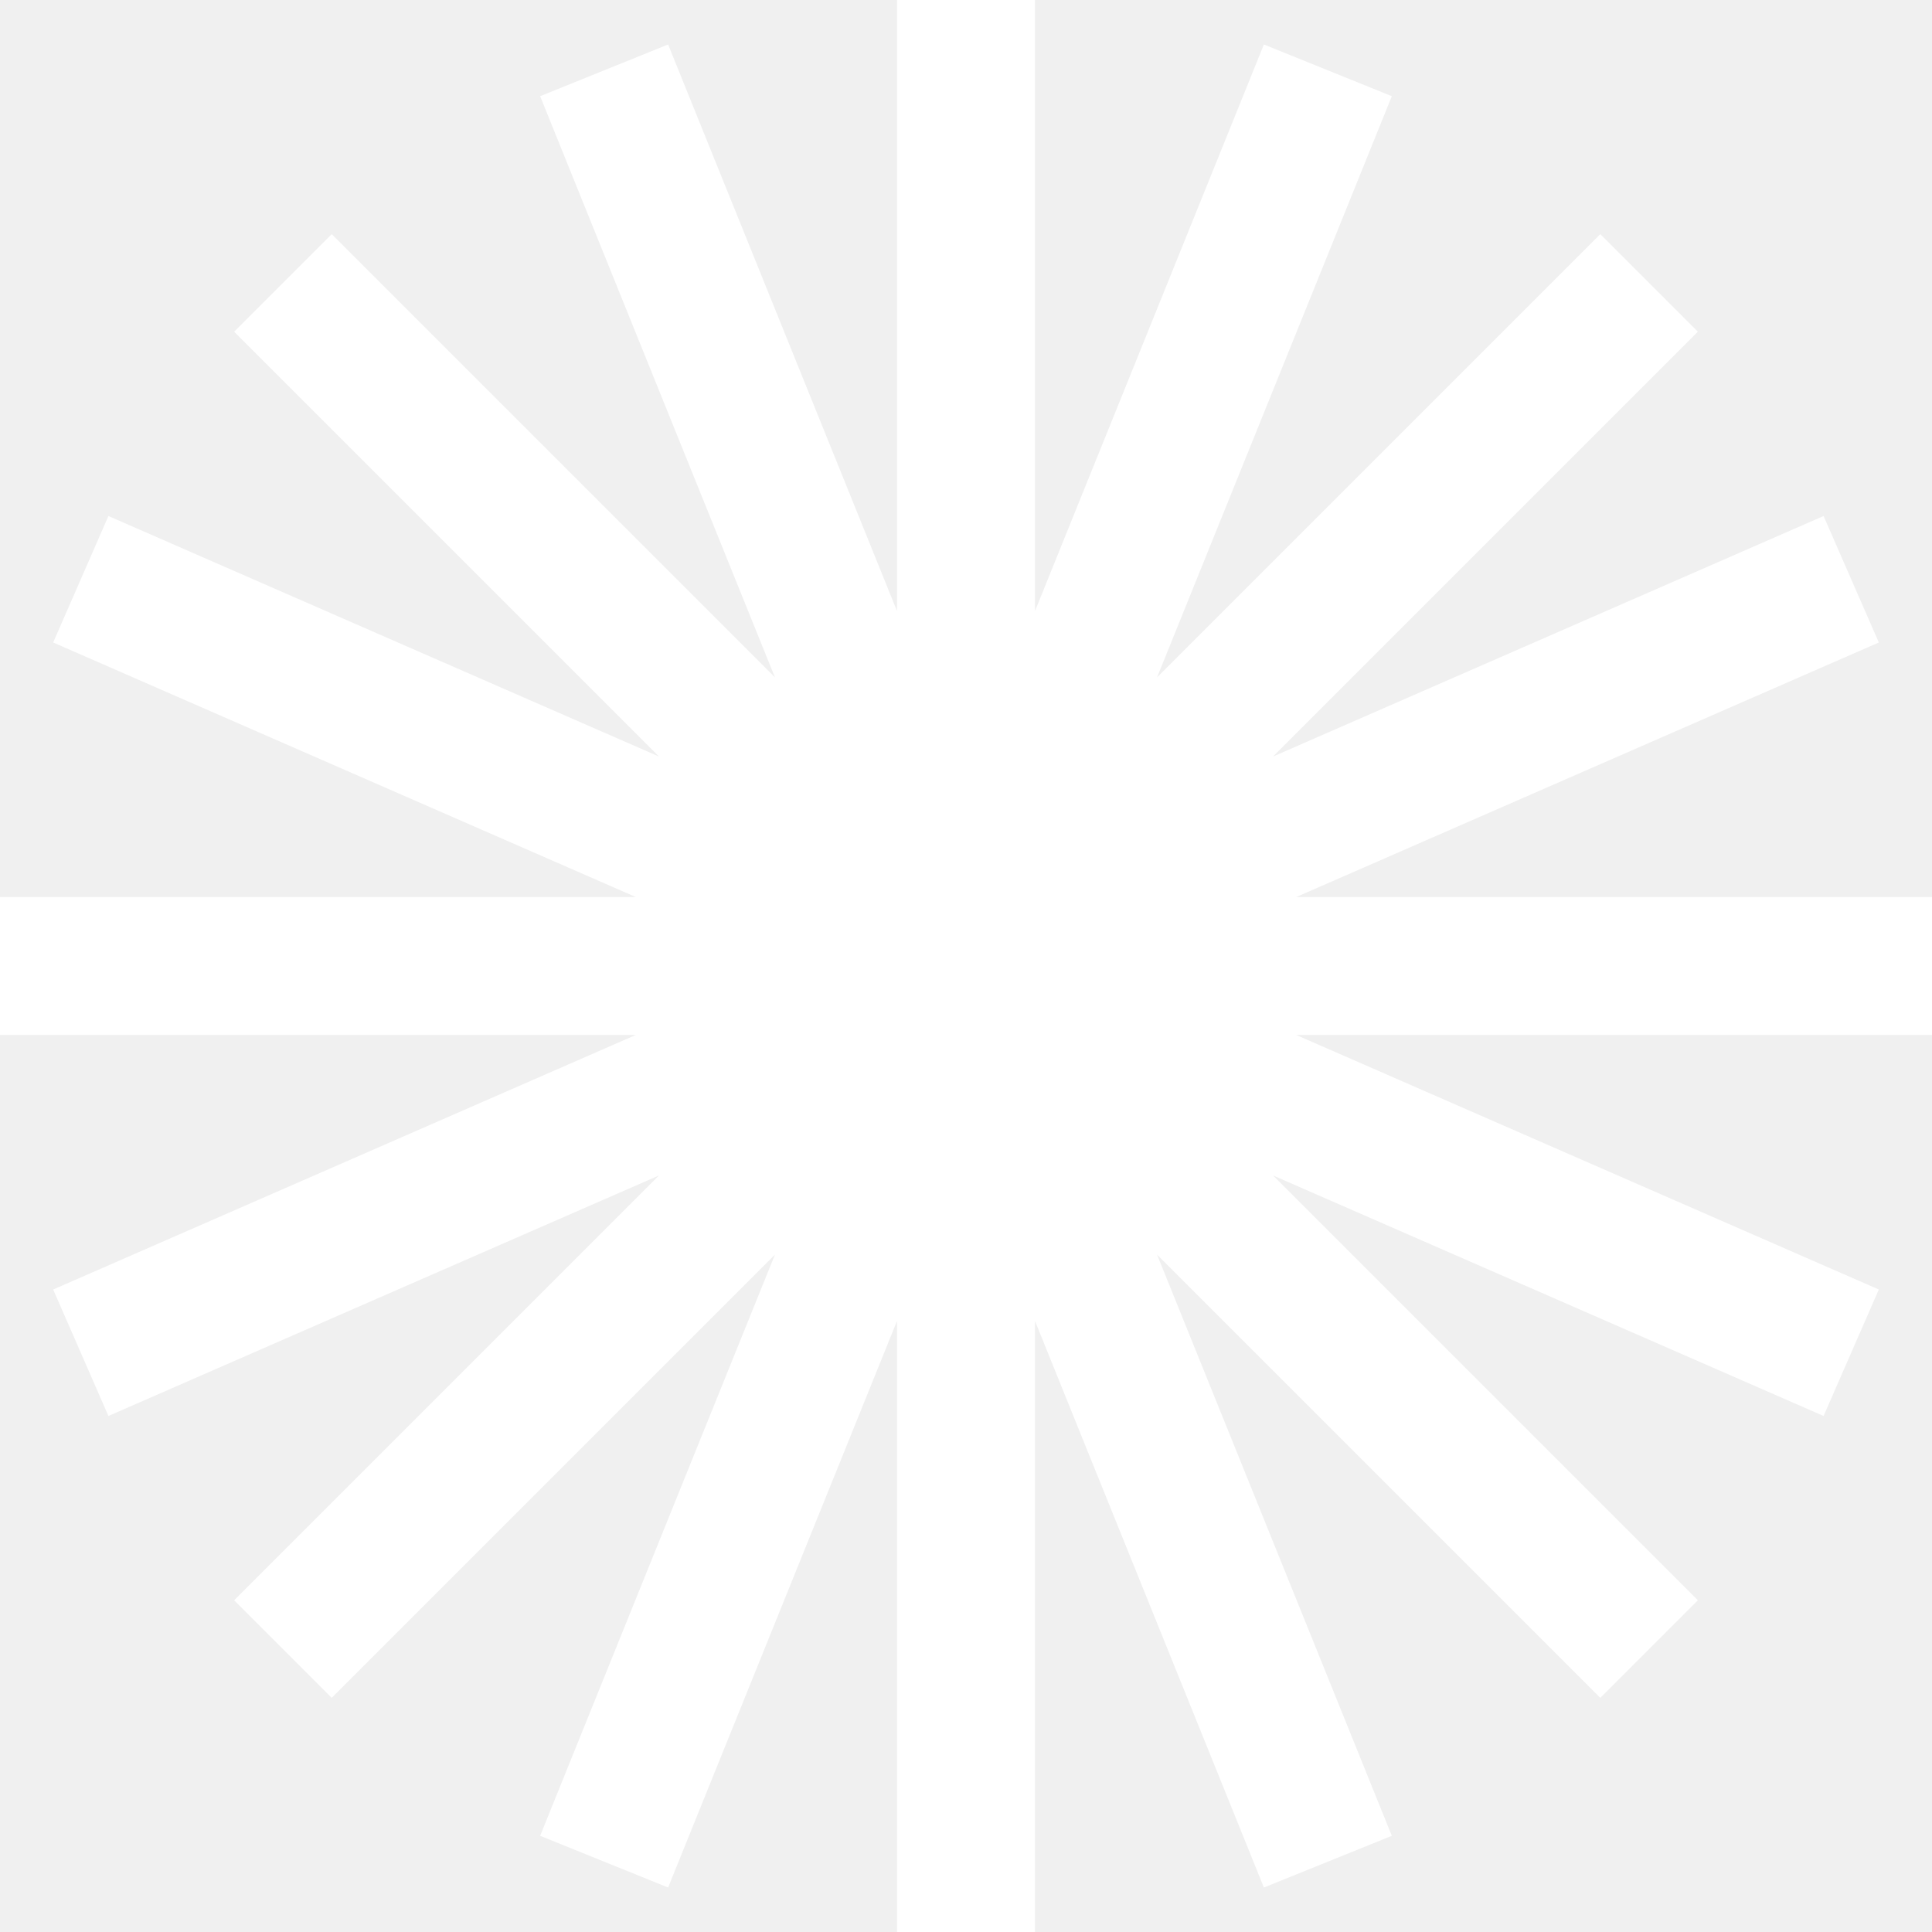
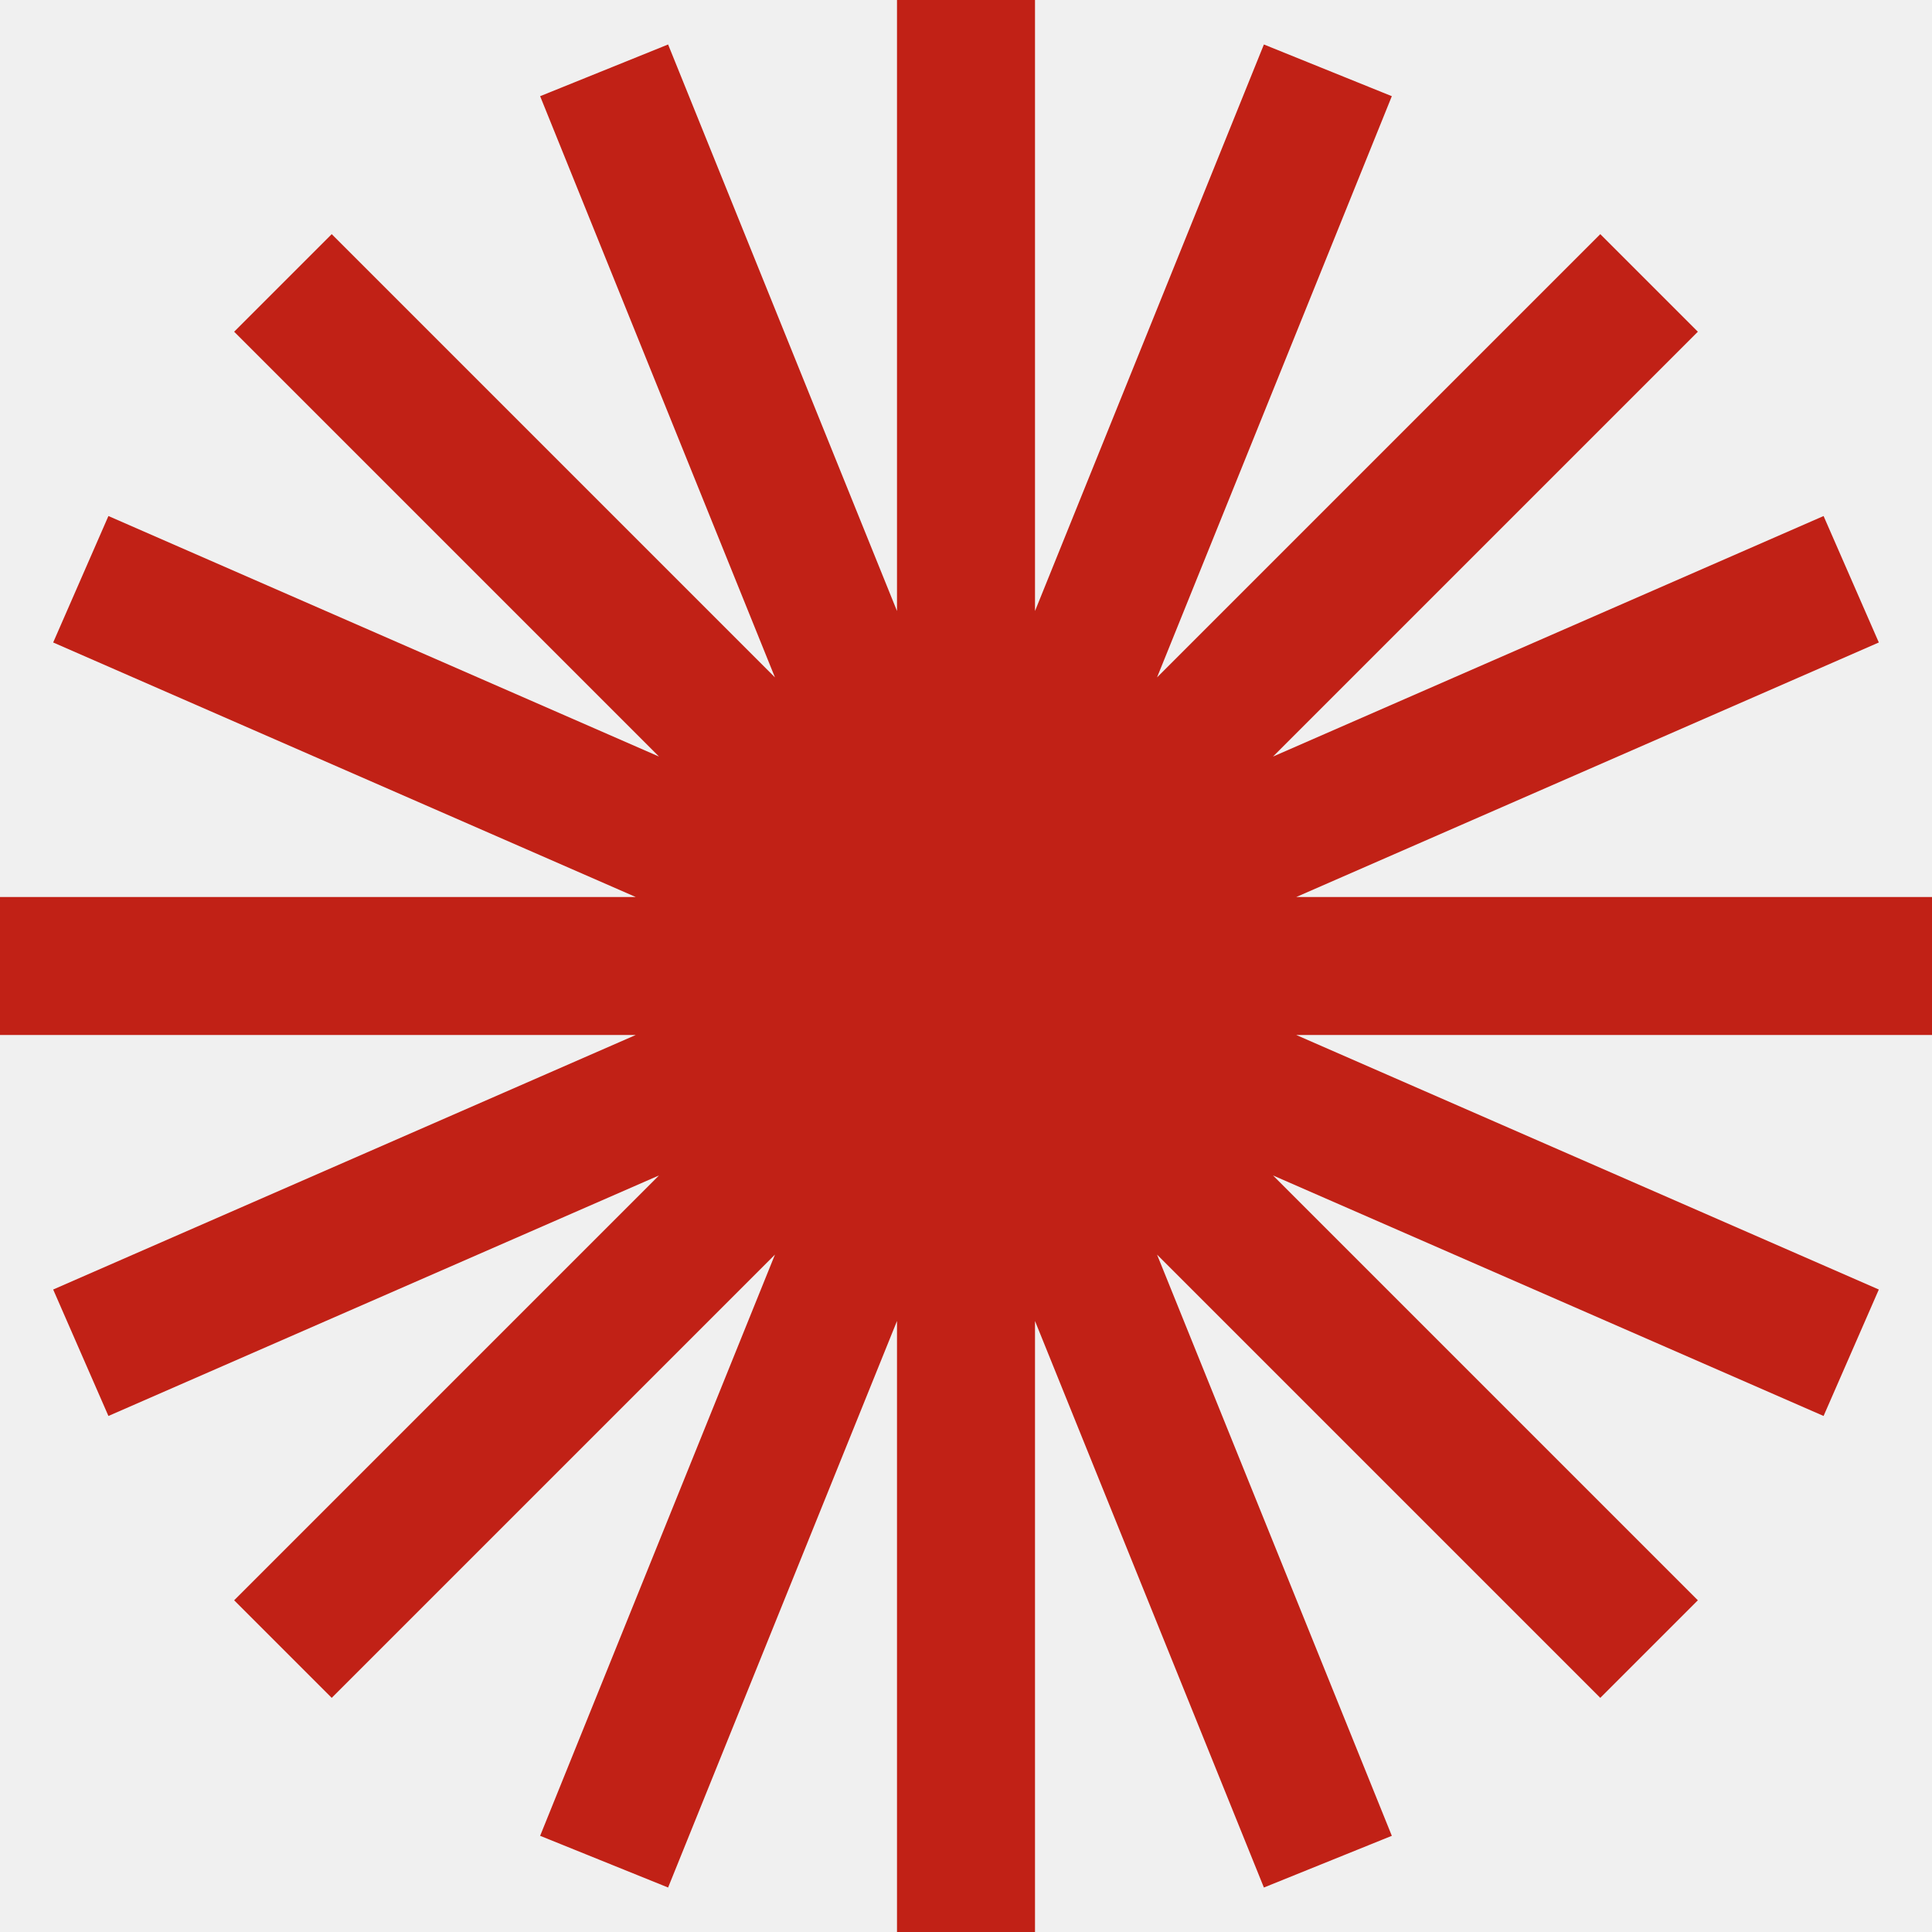
<svg xmlns="http://www.w3.org/2000/svg" width="42" height="42" viewBox="0 0 42 42" fill="none">
-   <mask id="mask0_39450_5270" style="mask-type:luminance" maskUnits="userSpaceOnUse" x="0" y="0" width="42" height="42">
+   <mask id="mask0_39560_1470" style="mask-type:luminance" maskUnits="userSpaceOnUse" x="0" y="0" width="42" height="42">
    <path d="M42 0H0V42H42V0Z" fill="white" />
  </mask>
-   <g mask="url(#mask0_39450_5270)">
-     <path fill-rule="evenodd" clip-rule="evenodd" d="M22.5 0H19.5V13.283L14.524 0.967L11.742 2.091L16.847 14.726L7.211 5.09L5.09 7.211L14.326 16.447L2.357 11.218L1.156 13.967L13.82 19.5H0V22.5H13.82L1.156 28.033L2.357 30.782L14.326 25.553L5.09 34.789L7.211 36.91L16.847 27.274L11.742 39.909L14.524 41.033L19.5 28.717V42H22.5V28.717L27.476 41.033L30.257 39.909L25.153 27.274L34.789 36.91L36.91 34.789L27.674 25.553L39.643 30.782L40.844 28.033L28.18 22.5H42V19.5H28.18L40.844 13.967L39.643 11.218L27.674 16.447L36.91 7.211L34.789 5.09L25.153 14.726L30.257 2.091L27.476 0.967L22.5 13.283V0Z" fill="white" />
+   <g mask="url(#mask0_39560_1470)">
+     <path fill-rule="evenodd" clip-rule="evenodd" d="M22.5 0H19.5V13.283L14.524 0.967L11.742 2.091L16.847 14.726L7.211 5.09L5.09 7.211L14.326 16.447L2.357 11.218L1.156 13.967L13.82 19.5H0V22.5H13.82L1.156 28.033L2.357 30.782L14.326 25.553L5.09 34.789L7.211 36.91L16.847 27.274L11.742 39.909L14.524 41.033L19.5 28.717V42H22.5V28.717L27.476 41.033L30.257 39.909L25.153 27.274L34.789 36.91L36.91 34.789L27.674 25.553L39.643 30.782L40.844 28.033L28.18 22.5H42V19.5H28.18L40.844 13.967L39.643 11.218L27.674 16.447L36.91 7.211L34.789 5.09L25.153 14.726L30.257 2.091L27.476 0.967L22.5 13.283V0Z" fill="#C12116" />
  </g>
</svg>
